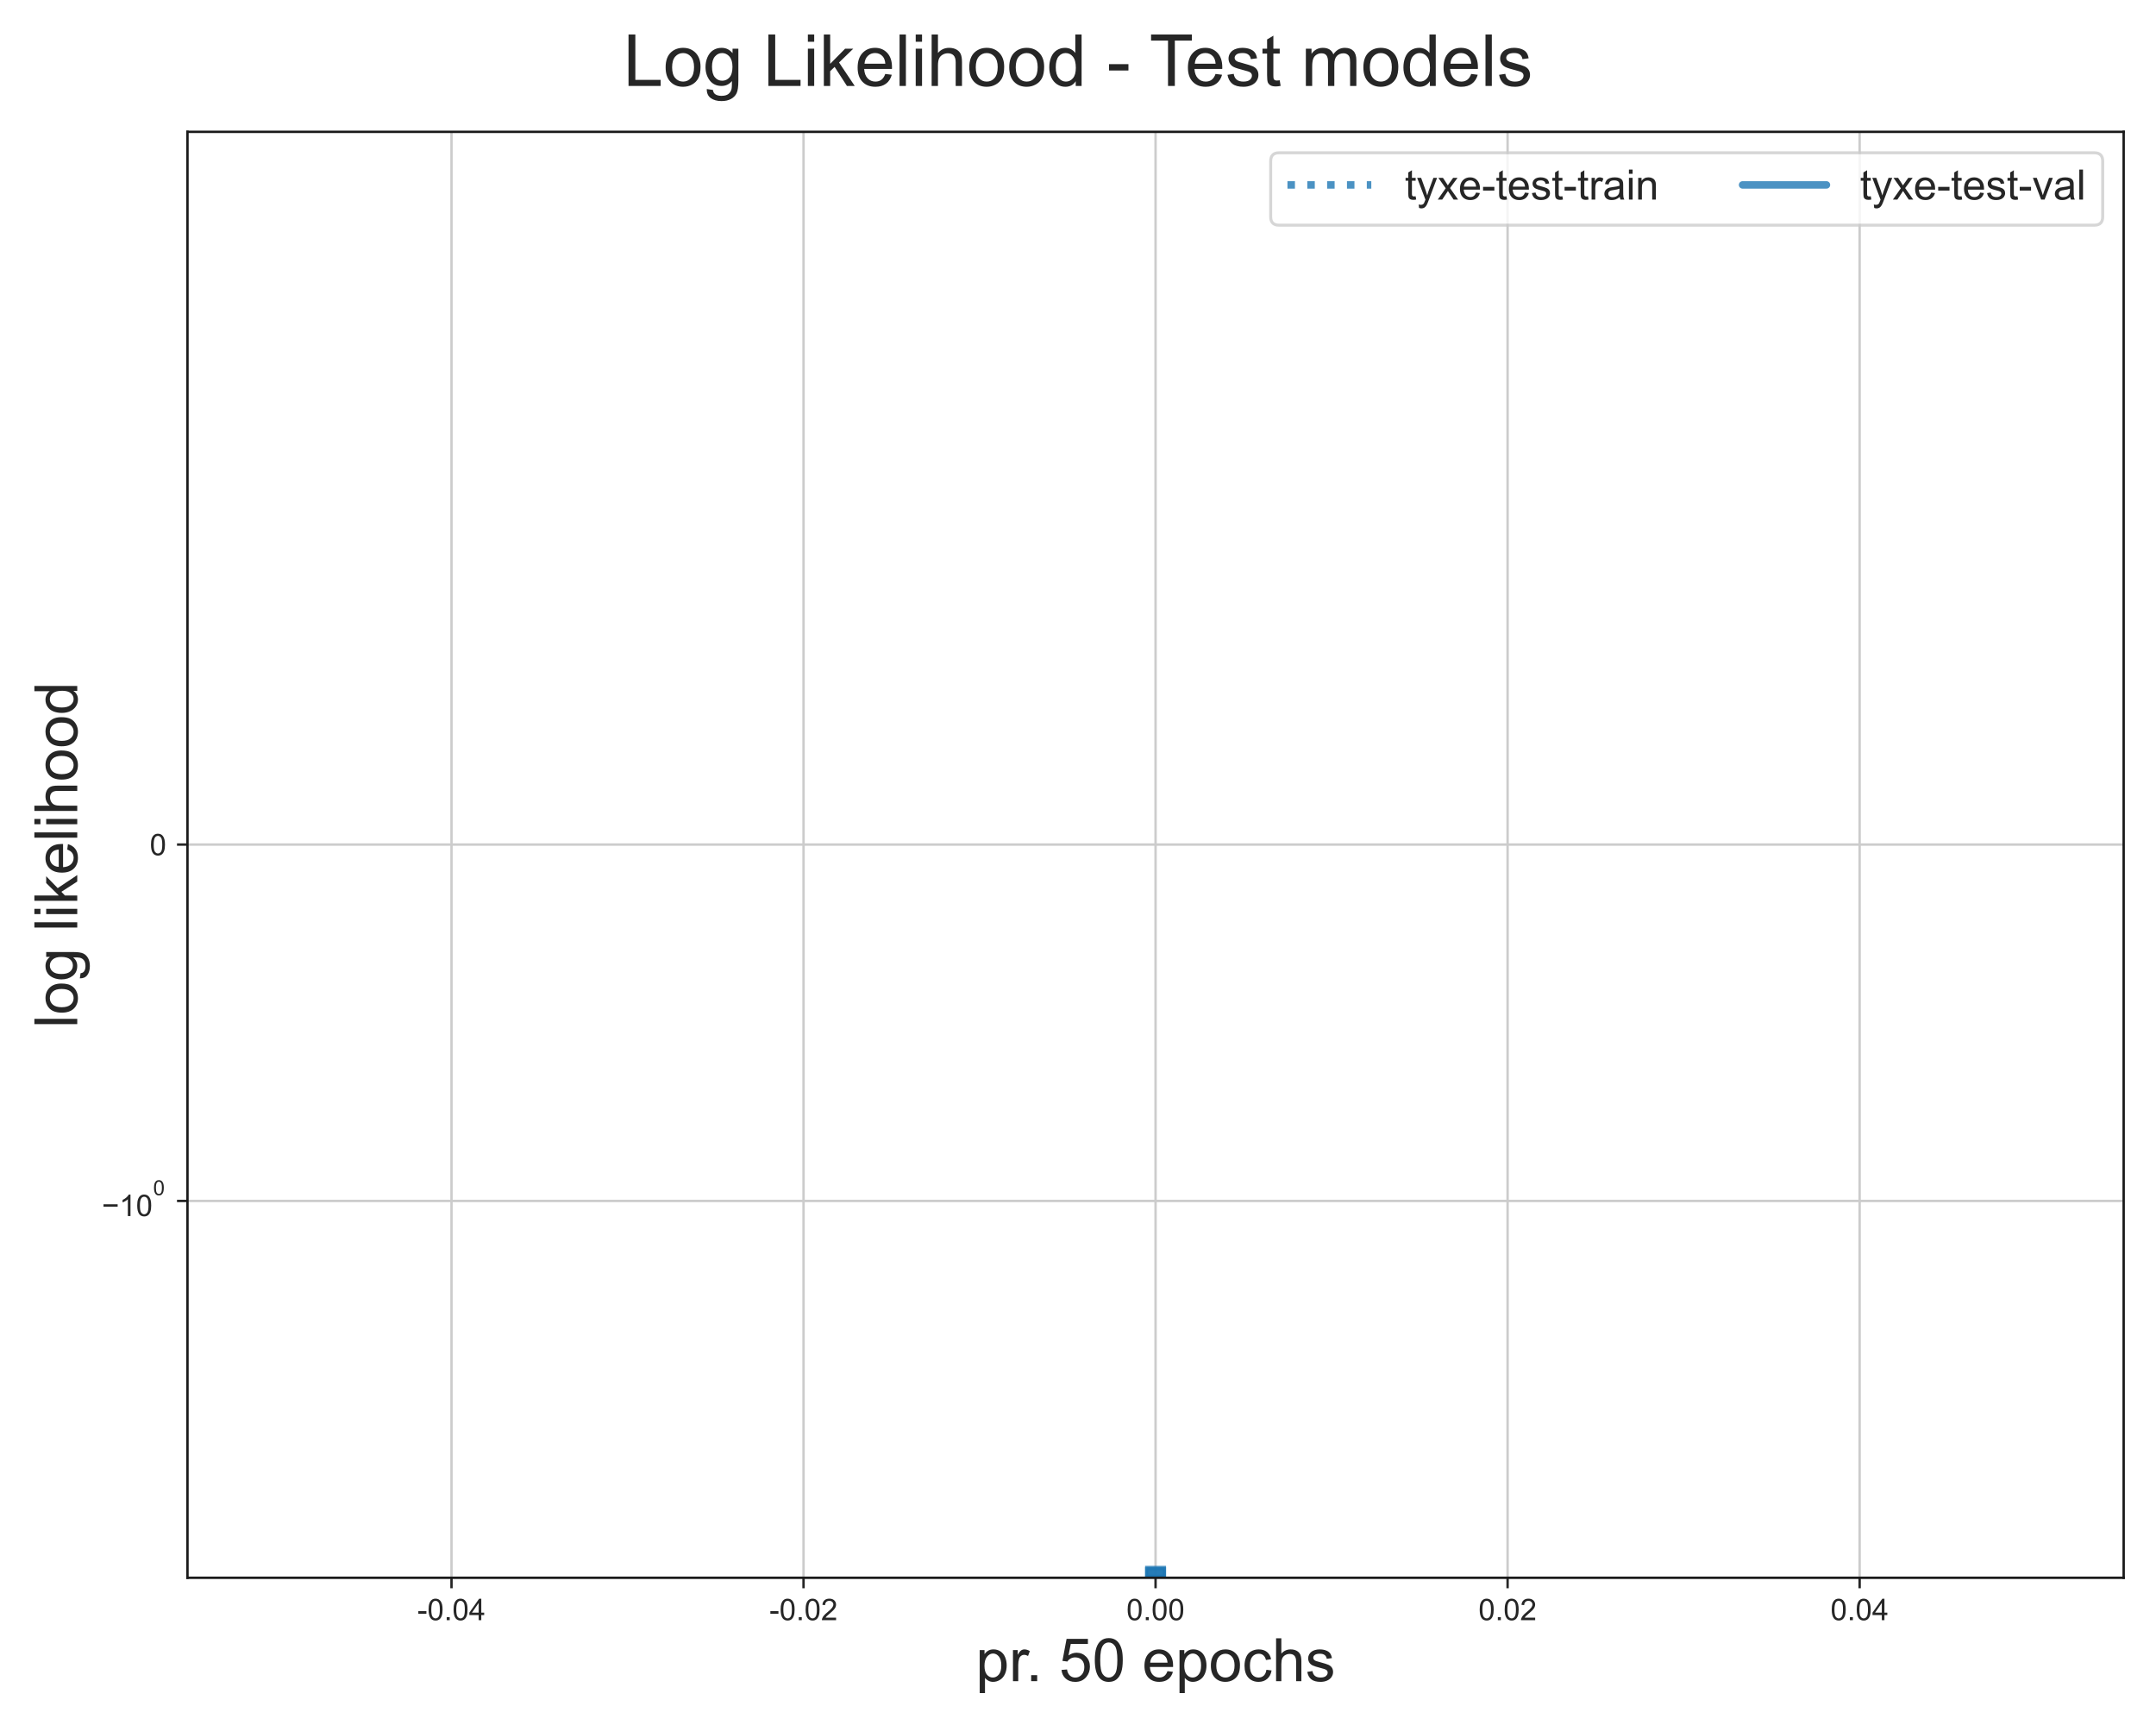
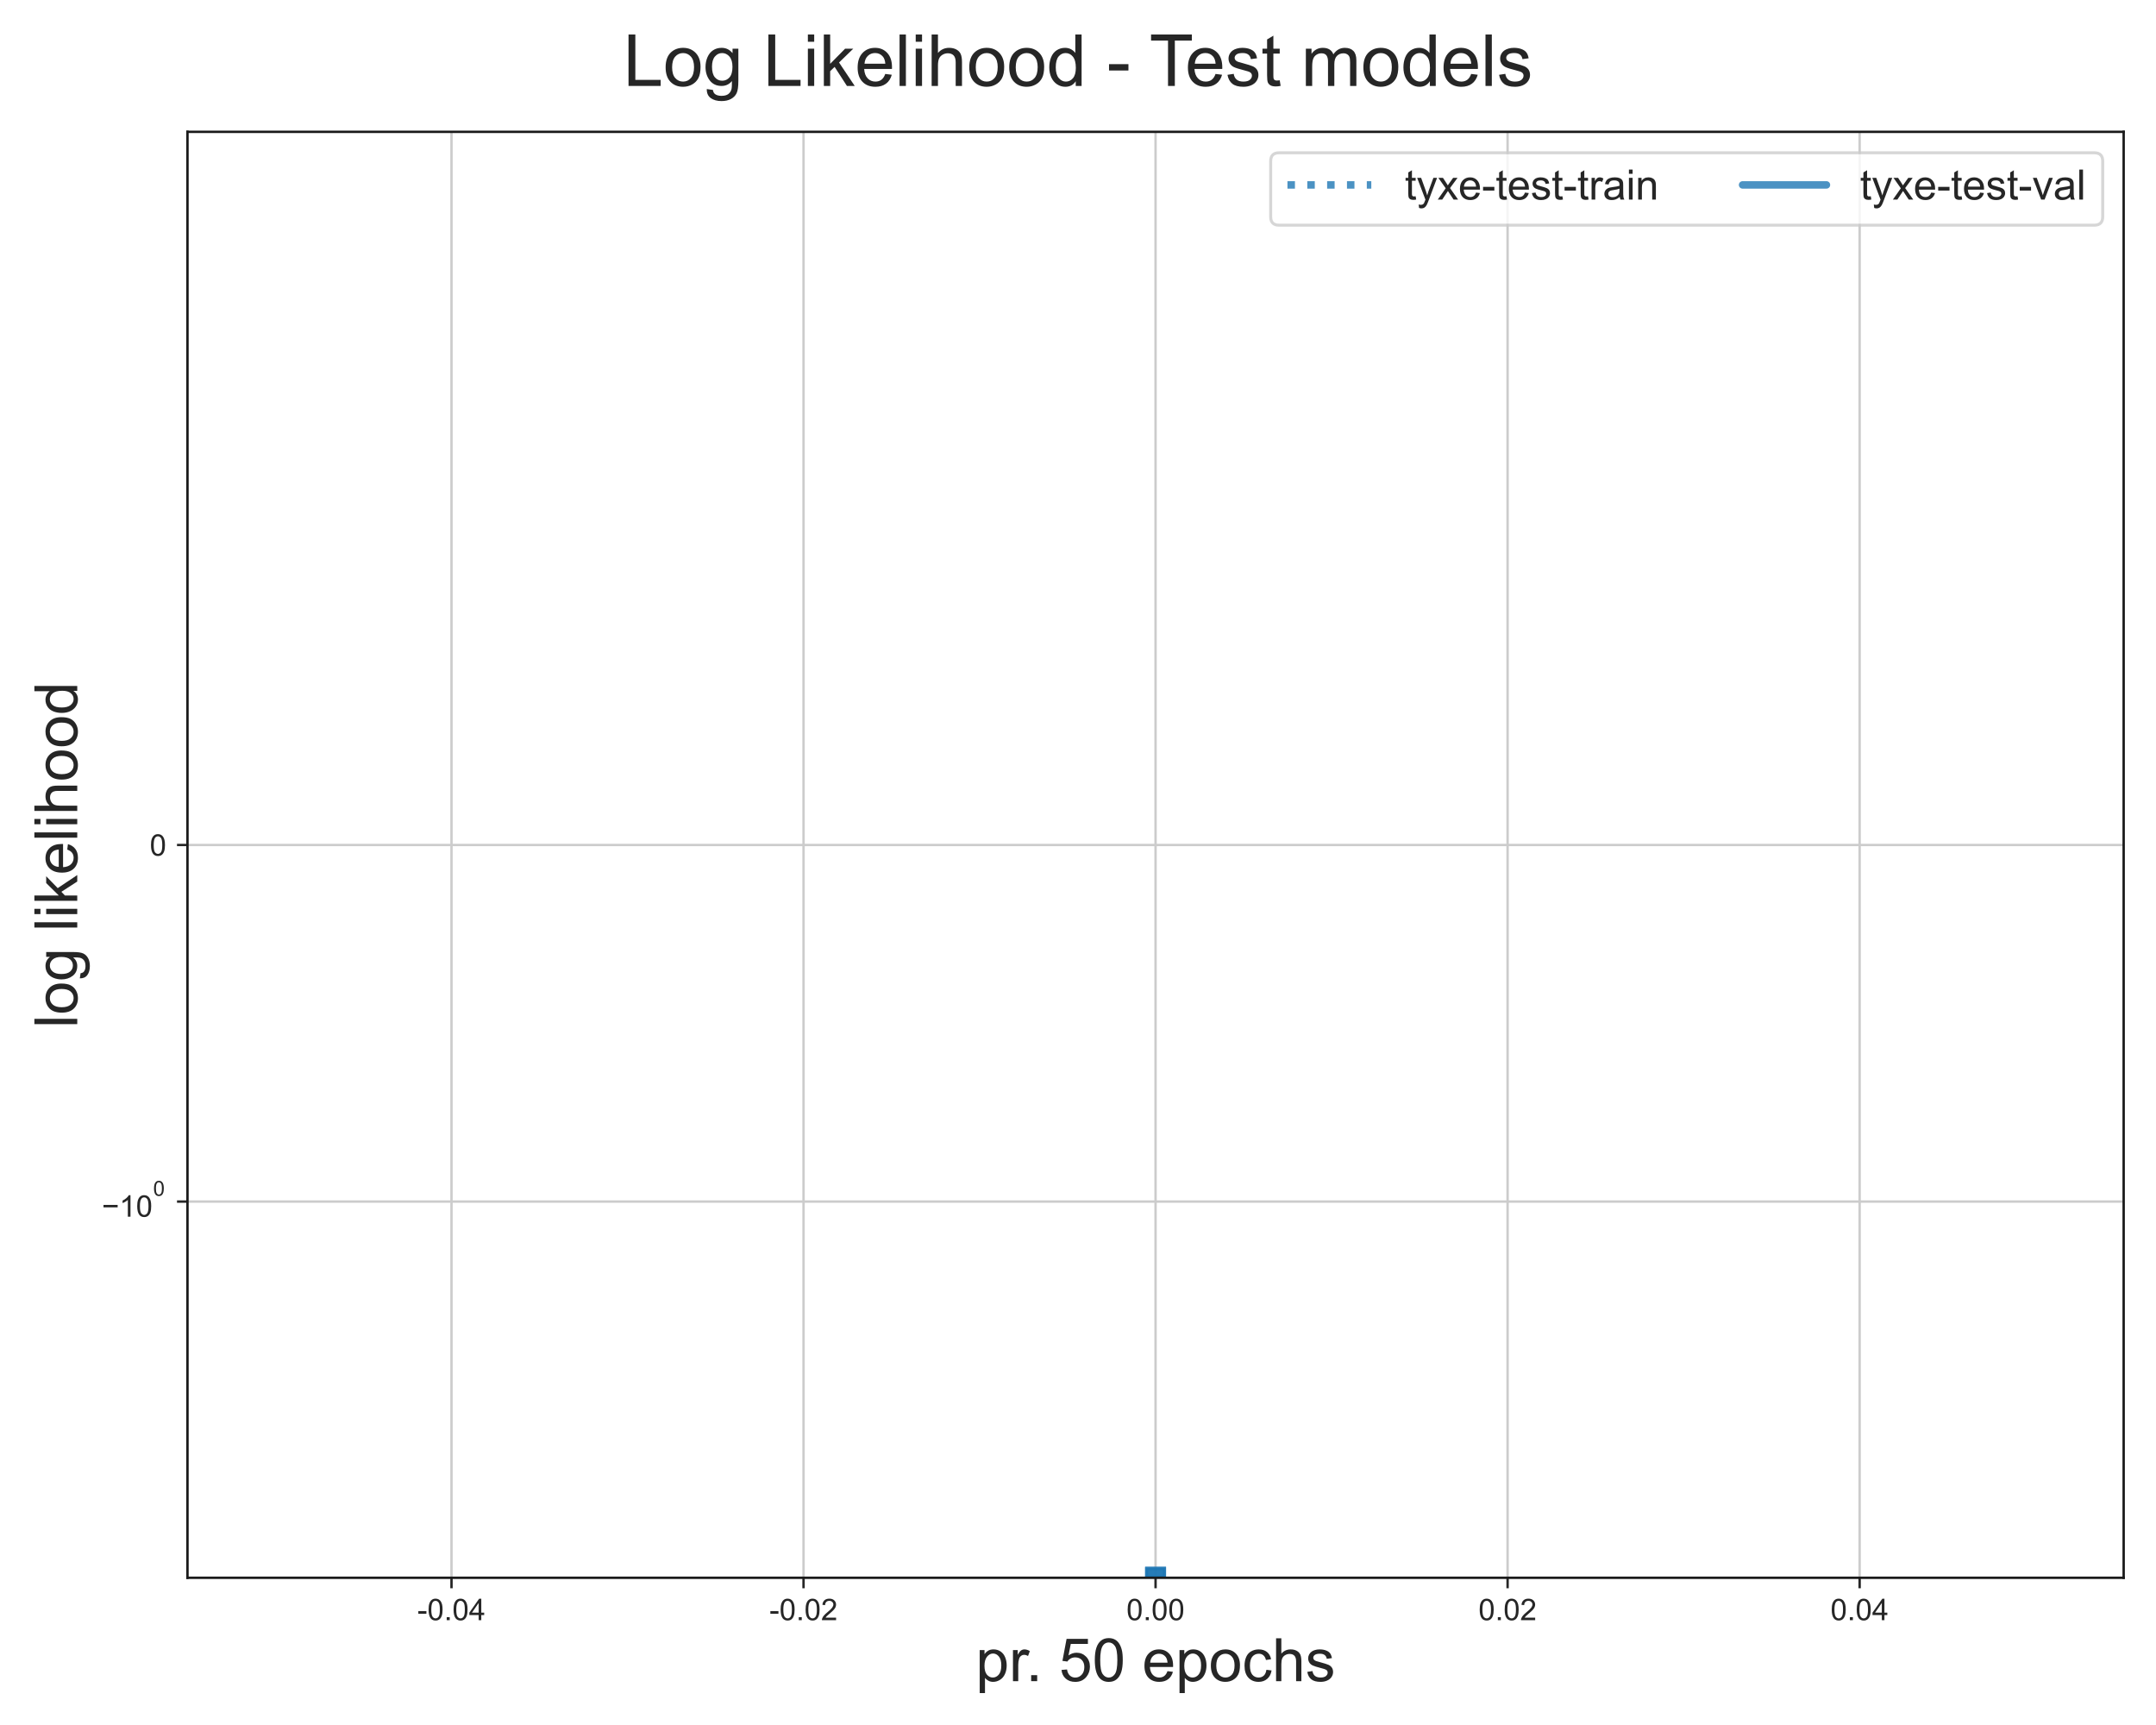
<svg xmlns="http://www.w3.org/2000/svg" xmlns:xlink="http://www.w3.org/1999/xlink" width="720pt" height="576pt" viewBox="0 0 720 576" version="1.1">
  <defs>
    <style type="text/css">*{stroke-linejoin: round; stroke-linecap: butt}</style>
  </defs>
  <g id="figure_1">
    <g id="patch_1">
      <path d="M 0 576  L 720 576  L 720 0  L 0 0  z " style="fill: #ffffff" />
    </g>
    <g id="axes_1">
      <g id="patch_2">
        <path d="M 62.607 526.84  L 709.2 526.84  L 709.2 44.021  L 62.607 44.021  z " style="fill: #ffffff" />
      </g>
      <g id="matplotlib.axis_1">
        <g id="xtick_1">
          <g id="line2d_1">
-             <path d="M 150.779 526.84  L 150.779 44.021  " clip-path="url(#pcc6bc950f1)" style="fill: none; stroke: #cccccc; stroke-width: 0.8; stroke-linecap: round" />
+             <path d="M 150.779 526.84  L 150.779 44.021  " clip-path="url(#p5841df0673)" style="fill: none; stroke: #cccccc; stroke-width: 0.8; stroke-linecap: round" />
          </g>
          <g id="line2d_2">
            <defs>
-               <path id="mc6c4a3773f" d="M 0 0  L 0 3.5  " style="stroke: #262626; stroke-width: 0.8" />
-             </defs>
-             <g>
-               <use xlink:href="#mc6c4a3773f" x="150.779" y="526.84" style="fill: #262626; stroke: #262626; stroke-width: 0.8" />
+               <path id="ma94d3918f4" d="M 0 0  L 0 3.5  " style="stroke: #262626; stroke-width: 0.8" />
+             </defs>
+             <g>
+               <use xlink:href="#ma94d3918f4" x="150.779" y="526.84" style="fill: #262626; stroke: #262626; stroke-width: 0.8" />
            </g>
          </g>
          <g id="text_1">
            <g style="fill: #262626" transform="translate(139.3833 540.9978)scale(0.1 -0.1)">
              <defs>
                <path id="ArialMT-2d" d="M 203 1375  L 203 1941  L 1931 1941  L 1931 1375  L 203 1375  z " transform="scale(0.015625)" />
                <path id="ArialMT-30" d="M 266 2259  Q 266 3072 433 3567  Q 600 4063 929 4331  Q 1259 4600 1759 4600  Q 2128 4600 2406 4451  Q 2684 4303 2865 4023  Q 3047 3744 3150 3342  Q 3253 2941 3253 2259  Q 3253 1453 3087 958  Q 2922 463 2592 192  Q 2263 -78 1759 -78  Q 1097 -78 719 397  Q 266 969 266 2259  z M 844 2259  Q 844 1131 1108 757  Q 1372 384 1759 384  Q 2147 384 2411 759  Q 2675 1134 2675 2259  Q 2675 3391 2411 3762  Q 2147 4134 1753 4134  Q 1366 4134 1134 3806  Q 844 3388 844 2259  z " transform="scale(0.015625)" />
                <path id="ArialMT-2e" d="M 581 0  L 581 641  L 1222 641  L 1222 0  L 581 0  z " transform="scale(0.015625)" />
                <path id="ArialMT-34" d="M 2069 0  L 2069 1097  L 81 1097  L 81 1613  L 2172 4581  L 2631 4581  L 2631 1613  L 3250 1613  L 3250 1097  L 2631 1097  L 2631 0  L 2069 0  z M 2069 1613  L 2069 3678  L 634 1613  L 2069 1613  z " transform="scale(0.015625)" />
              </defs>
              <use xlink:href="#ArialMT-2d" />
              <use xlink:href="#ArialMT-30" x="33.301" />
              <use xlink:href="#ArialMT-2e" x="88.916" />
              <use xlink:href="#ArialMT-30" x="116.699" />
              <use xlink:href="#ArialMT-34" x="172.314" />
            </g>
          </g>
        </g>
        <g id="xtick_2">
          <g id="line2d_3">
-             <path d="M 268.341 526.84  L 268.341 44.021  " clip-path="url(#pcc6bc950f1)" style="fill: none; stroke: #cccccc; stroke-width: 0.8; stroke-linecap: round" />
+             <path d="M 268.341 526.84  L 268.341 44.021  " clip-path="url(#p5841df0673)" style="fill: none; stroke: #cccccc; stroke-width: 0.8; stroke-linecap: round" />
          </g>
          <g id="line2d_4">
            <g>
-               <use xlink:href="#mc6c4a3773f" x="268.341" y="526.84" style="fill: #262626; stroke: #262626; stroke-width: 0.8" />
+               <use xlink:href="#ma94d3918f4" x="268.341" y="526.84" style="fill: #262626; stroke: #262626; stroke-width: 0.8" />
            </g>
          </g>
          <g id="text_2">
            <g style="fill: #262626" transform="translate(256.9457 540.9978)scale(0.1 -0.1)">
              <defs>
                <path id="ArialMT-32" d="M 3222 541  L 3222 0  L 194 0  Q 188 203 259 391  Q 375 700 629 1000  Q 884 1300 1366 1694  Q 2113 2306 2375 2664  Q 2638 3022 2638 3341  Q 2638 3675 2398 3904  Q 2159 4134 1775 4134  Q 1369 4134 1125 3890  Q 881 3647 878 3216  L 300 3275  Q 359 3922 746 4261  Q 1134 4600 1788 4600  Q 2447 4600 2831 4234  Q 3216 3869 3216 3328  Q 3216 3053 3103 2787  Q 2991 2522 2730 2228  Q 2469 1934 1863 1422  Q 1356 997 1212 845  Q 1069 694 975 541  L 3222 541  z " transform="scale(0.015625)" />
              </defs>
              <use xlink:href="#ArialMT-2d" />
              <use xlink:href="#ArialMT-30" x="33.301" />
              <use xlink:href="#ArialMT-2e" x="88.916" />
              <use xlink:href="#ArialMT-30" x="116.699" />
              <use xlink:href="#ArialMT-32" x="172.314" />
            </g>
          </g>
        </g>
        <g id="xtick_3">
          <g id="line2d_5">
-             <path d="M 385.903 526.84  L 385.903 44.021  " clip-path="url(#pcc6bc950f1)" style="fill: none; stroke: #cccccc; stroke-width: 0.8; stroke-linecap: round" />
+             <path d="M 385.903 526.84  L 385.903 44.021  " clip-path="url(#p5841df0673)" style="fill: none; stroke: #cccccc; stroke-width: 0.8; stroke-linecap: round" />
          </g>
          <g id="line2d_6">
            <g>
-               <use xlink:href="#mc6c4a3773f" x="385.903" y="526.84" style="fill: #262626; stroke: #262626; stroke-width: 0.8" />
+               <use xlink:href="#ma94d3918f4" x="385.903" y="526.84" style="fill: #262626; stroke: #262626; stroke-width: 0.8" />
            </g>
          </g>
          <g id="text_3">
            <g style="fill: #262626" transform="translate(376.173 540.9978)scale(0.1 -0.1)">
              <use xlink:href="#ArialMT-30" />
              <use xlink:href="#ArialMT-2e" x="55.615" />
              <use xlink:href="#ArialMT-30" x="83.398" />
              <use xlink:href="#ArialMT-30" x="139.014" />
            </g>
          </g>
        </g>
        <g id="xtick_4">
          <g id="line2d_7">
-             <path d="M 503.466 526.84  L 503.466 44.021  " clip-path="url(#pcc6bc950f1)" style="fill: none; stroke: #cccccc; stroke-width: 0.8; stroke-linecap: round" />
+             <path d="M 503.466 526.84  L 503.466 44.021  " clip-path="url(#p5841df0673)" style="fill: none; stroke: #cccccc; stroke-width: 0.8; stroke-linecap: round" />
          </g>
          <g id="line2d_8">
            <g>
-               <use xlink:href="#mc6c4a3773f" x="503.466" y="526.84" style="fill: #262626; stroke: #262626; stroke-width: 0.8" />
+               <use xlink:href="#ma94d3918f4" x="503.466" y="526.84" style="fill: #262626; stroke: #262626; stroke-width: 0.8" />
            </g>
          </g>
          <g id="text_4">
            <g style="fill: #262626" transform="translate(493.7353 540.9978)scale(0.1 -0.1)">
              <use xlink:href="#ArialMT-30" />
              <use xlink:href="#ArialMT-2e" x="55.615" />
              <use xlink:href="#ArialMT-30" x="83.398" />
              <use xlink:href="#ArialMT-32" x="139.014" />
            </g>
          </g>
        </g>
        <g id="xtick_5">
          <g id="line2d_9">
-             <path d="M 621.028 526.84  L 621.028 44.021  " clip-path="url(#pcc6bc950f1)" style="fill: none; stroke: #cccccc; stroke-width: 0.8; stroke-linecap: round" />
+             <path d="M 621.028 526.84  L 621.028 44.021  " clip-path="url(#p5841df0673)" style="fill: none; stroke: #cccccc; stroke-width: 0.8; stroke-linecap: round" />
          </g>
          <g id="line2d_10">
            <g>
-               <use xlink:href="#mc6c4a3773f" x="621.028" y="526.84" style="fill: #262626; stroke: #262626; stroke-width: 0.8" />
+               <use xlink:href="#ma94d3918f4" x="621.028" y="526.84" style="fill: #262626; stroke: #262626; stroke-width: 0.8" />
            </g>
          </g>
          <g id="text_5">
            <g style="fill: #262626" transform="translate(611.2977 540.9978)scale(0.1 -0.1)">
              <use xlink:href="#ArialMT-30" />
              <use xlink:href="#ArialMT-2e" x="55.615" />
              <use xlink:href="#ArialMT-30" x="83.398" />
              <use xlink:href="#ArialMT-34" x="139.014" />
            </g>
          </g>
        </g>
        <g id="text_6">
          <g style="fill: #262626" transform="translate(325.8628 561.3603)scale(0.2 -0.2)">
            <defs>
              <path id="ArialMT-70" d="M 422 -1272  L 422 3319  L 934 3319  L 934 2888  Q 1116 3141 1344 3267  Q 1572 3394 1897 3394  Q 2322 3394 2647 3175  Q 2972 2956 3137 2557  Q 3303 2159 3303 1684  Q 3303 1175 3120 767  Q 2938 359 2589 142  Q 2241 -75 1856 -75  Q 1575 -75 1351 44  Q 1128 163 984 344  L 984 -1272  L 422 -1272  z M 931 1641  Q 931 1000 1190 694  Q 1450 388 1819 388  Q 2194 388 2461 705  Q 2728 1022 2728 1688  Q 2728 2322 2467 2637  Q 2206 2953 1844 2953  Q 1484 2953 1207 2617  Q 931 2281 931 1641  z " transform="scale(0.015625)" />
              <path id="ArialMT-72" d="M 416 0  L 416 3319  L 922 3319  L 922 2816  Q 1116 3169 1280 3281  Q 1444 3394 1641 3394  Q 1925 3394 2219 3213  L 2025 2691  Q 1819 2813 1613 2813  Q 1428 2813 1281 2702  Q 1134 2591 1072 2394  Q 978 2094 978 1738  L 978 0  L 416 0  z " transform="scale(0.015625)" />
              <path id="ArialMT-20" transform="scale(0.015625)" />
              <path id="ArialMT-35" d="M 266 1200  L 856 1250  Q 922 819 1161 601  Q 1400 384 1738 384  Q 2144 384 2425 690  Q 2706 997 2706 1503  Q 2706 1984 2436 2262  Q 2166 2541 1728 2541  Q 1456 2541 1237 2417  Q 1019 2294 894 2097  L 366 2166  L 809 4519  L 3088 4519  L 3088 3981  L 1259 3981  L 1013 2750  Q 1425 3038 1878 3038  Q 2478 3038 2890 2622  Q 3303 2206 3303 1553  Q 3303 931 2941 478  Q 2500 -78 1738 -78  Q 1113 -78 717 272  Q 322 622 266 1200  z " transform="scale(0.015625)" />
              <path id="ArialMT-65" d="M 2694 1069  L 3275 997  Q 3138 488 2766 206  Q 2394 -75 1816 -75  Q 1088 -75 661 373  Q 234 822 234 1631  Q 234 2469 665 2931  Q 1097 3394 1784 3394  Q 2450 3394 2872 2941  Q 3294 2488 3294 1666  Q 3294 1616 3291 1516  L 816 1516  Q 847 969 1125 678  Q 1403 388 1819 388  Q 2128 388 2347 550  Q 2566 713 2694 1069  z M 847 1978  L 2700 1978  Q 2663 2397 2488 2606  Q 2219 2931 1791 2931  Q 1403 2931 1139 2672  Q 875 2413 847 1978  z " transform="scale(0.015625)" />
              <path id="ArialMT-6f" d="M 213 1659  Q 213 2581 725 3025  Q 1153 3394 1769 3394  Q 2453 3394 2887 2945  Q 3322 2497 3322 1706  Q 3322 1066 3130 698  Q 2938 331 2570 128  Q 2203 -75 1769 -75  Q 1072 -75 642 372  Q 213 819 213 1659  z M 791 1659  Q 791 1022 1069 705  Q 1347 388 1769 388  Q 2188 388 2466 706  Q 2744 1025 2744 1678  Q 2744 2294 2464 2611  Q 2184 2928 1769 2928  Q 1347 2928 1069 2612  Q 791 2297 791 1659  z " transform="scale(0.015625)" />
              <path id="ArialMT-63" d="M 2588 1216  L 3141 1144  Q 3050 572 2676 248  Q 2303 -75 1759 -75  Q 1078 -75 664 370  Q 250 816 250 1647  Q 250 2184 428 2587  Q 606 2991 970 3192  Q 1334 3394 1763 3394  Q 2303 3394 2647 3120  Q 2991 2847 3088 2344  L 2541 2259  Q 2463 2594 2264 2762  Q 2066 2931 1784 2931  Q 1359 2931 1093 2626  Q 828 2322 828 1663  Q 828 994 1084 691  Q 1341 388 1753 388  Q 2084 388 2306 591  Q 2528 794 2588 1216  z " transform="scale(0.015625)" />
              <path id="ArialMT-68" d="M 422 0  L 422 4581  L 984 4581  L 984 2938  Q 1378 3394 1978 3394  Q 2347 3394 2619 3248  Q 2891 3103 3008 2847  Q 3125 2591 3125 2103  L 3125 0  L 2563 0  L 2563 2103  Q 2563 2525 2380 2717  Q 2197 2909 1863 2909  Q 1613 2909 1392 2779  Q 1172 2650 1078 2428  Q 984 2206 984 1816  L 984 0  L 422 0  z " transform="scale(0.015625)" />
              <path id="ArialMT-73" d="M 197 991  L 753 1078  Q 800 744 1014 566  Q 1228 388 1613 388  Q 2000 388 2187 545  Q 2375 703 2375 916  Q 2375 1106 2209 1216  Q 2094 1291 1634 1406  Q 1016 1563 777 1677  Q 538 1791 414 1992  Q 291 2194 291 2438  Q 291 2659 392 2848  Q 494 3038 669 3163  Q 800 3259 1026 3326  Q 1253 3394 1513 3394  Q 1903 3394 2198 3281  Q 2494 3169 2634 2976  Q 2775 2784 2828 2463  L 2278 2388  Q 2241 2644 2061 2787  Q 1881 2931 1553 2931  Q 1166 2931 1000 2803  Q 834 2675 834 2503  Q 834 2394 903 2306  Q 972 2216 1119 2156  Q 1203 2125 1616 2013  Q 2213 1853 2448 1751  Q 2684 1650 2818 1456  Q 2953 1263 2953 975  Q 2953 694 2789 445  Q 2625 197 2315 61  Q 2006 -75 1616 -75  Q 969 -75 630 194  Q 291 463 197 991  z " transform="scale(0.015625)" />
            </defs>
            <use xlink:href="#ArialMT-70" />
            <use xlink:href="#ArialMT-72" x="55.615" />
            <use xlink:href="#ArialMT-2e" x="83.416" />
            <use xlink:href="#ArialMT-20" x="111.199" />
            <use xlink:href="#ArialMT-35" x="138.982" />
            <use xlink:href="#ArialMT-30" x="194.598" />
            <use xlink:href="#ArialMT-20" x="250.213" />
            <use xlink:href="#ArialMT-65" x="277.996" />
            <use xlink:href="#ArialMT-70" x="333.611" />
            <use xlink:href="#ArialMT-6f" x="389.227" />
            <use xlink:href="#ArialMT-63" x="444.842" />
            <use xlink:href="#ArialMT-68" x="494.842" />
            <use xlink:href="#ArialMT-73" x="550.457" />
          </g>
        </g>
      </g>
      <g id="matplotlib.axis_2">
        <g id="ytick_1">
          <g id="line2d_11">
-             <path d="M 62.607 401.005  L 709.2 401.005  " clip-path="url(#pcc6bc950f1)" style="fill: none; stroke: #cccccc; stroke-width: 0.8; stroke-linecap: round" />
+             <path d="M 62.607 401.218  L 709.2 401.218  " clip-path="url(#p5841df0673)" style="fill: none; stroke: #cccccc; stroke-width: 0.8; stroke-linecap: round" />
          </g>
          <g id="line2d_12">
            <defs>
-               <path id="m71c5d36e93" d="M 0 0  L -3.5 0  " style="stroke: #262626; stroke-width: 0.8" />
-             </defs>
-             <g>
-               <use xlink:href="#m71c5d36e93" x="62.607" y="401.005" style="fill: #262626; stroke: #262626; stroke-width: 0.8" />
+               <path id="m39859394f5" d="M 0 0  L -3.5 0  " style="stroke: #262626; stroke-width: 0.8" />
+             </defs>
+             <g>
+               <use xlink:href="#m39859394f5" x="62.607" y="401.218" style="fill: #262626; stroke: #262626; stroke-width: 0.8" />
            </g>
          </g>
          <g id="text_7">
-             <g style="fill: #262626" transform="translate(34.00685 406.1612)scale(0.1 -0.1)">
+             <g style="fill: #262626" transform="translate(34.00685 406.3741)scale(0.1 -0.1)">
              <defs>
                <path id="ArialMT-2212" d="M 3381 1997  L 356 1997  L 356 2522  L 3381 2522  L 3381 1997  z " transform="scale(0.015625)" />
                <path id="ArialMT-31" d="M 2384 0  L 1822 0  L 1822 3584  Q 1619 3391 1289 3197  Q 959 3003 697 2906  L 697 3450  Q 1169 3672 1522 3987  Q 1875 4303 2022 4600  L 2384 4600  L 2384 0  z " transform="scale(0.015625)" />
              </defs>
              <use xlink:href="#ArialMT-2212" transform="translate(0 0.99375)" />
              <use xlink:href="#ArialMT-31" transform="translate(58.39844 0.99375)" />
              <use xlink:href="#ArialMT-30" transform="translate(114.0137 0.99375)" />
              <use xlink:href="#ArialMT-30" transform="translate(171.3713 70.6875)scale(0.7)" />
            </g>
          </g>
        </g>
        <g id="ytick_2">
          <g id="line2d_13">
-             <path d="M 62.607 282.01  L 709.2 282.01  " clip-path="url(#pcc6bc950f1)" style="fill: none; stroke: #cccccc; stroke-width: 0.8; stroke-linecap: round" />
+             <path d="M 62.607 282.152  L 709.2 282.152  " clip-path="url(#p5841df0673)" style="fill: none; stroke: #cccccc; stroke-width: 0.8; stroke-linecap: round" />
          </g>
          <g id="line2d_14">
            <g>
-               <use xlink:href="#m71c5d36e93" x="62.607" y="282.01" style="fill: #262626; stroke: #262626; stroke-width: 0.8" />
+               <use xlink:href="#m39859394f5" x="62.607" y="282.152" style="fill: #262626; stroke: #262626; stroke-width: 0.8" />
            </g>
          </g>
          <g id="text_8">
-             <g style="fill: #262626" transform="translate(50.00685 285.5893)scale(0.1 -0.1)">
+             <g style="fill: #262626" transform="translate(50.00685 285.7312)scale(0.1 -0.1)">
              <use xlink:href="#ArialMT-30" transform="translate(0 0.125)" />
            </g>
          </g>
        </g>
        <g id="text_9">
          <g style="fill: #262626" transform="translate(25.79747 343.2447)rotate(-90)scale(0.2 -0.2)">
            <defs>
              <path id="ArialMT-6c" d="M 409 0  L 409 4581  L 972 4581  L 972 0  L 409 0  z " transform="scale(0.015625)" />
              <path id="ArialMT-67" d="M 319 -275  L 866 -356  Q 900 -609 1056 -725  Q 1266 -881 1628 -881  Q 2019 -881 2231 -725  Q 2444 -569 2519 -288  Q 2563 -116 2559 434  Q 2191 0 1641 0  Q 956 0 581 494  Q 206 988 206 1678  Q 206 2153 378 2554  Q 550 2956 876 3175  Q 1203 3394 1644 3394  Q 2231 3394 2613 2919  L 2613 3319  L 3131 3319  L 3131 450  Q 3131 -325 2973 -648  Q 2816 -972 2473 -1159  Q 2131 -1347 1631 -1347  Q 1038 -1347 672 -1080  Q 306 -813 319 -275  z M 784 1719  Q 784 1066 1043 766  Q 1303 466 1694 466  Q 2081 466 2343 764  Q 2606 1063 2606 1700  Q 2606 2309 2336 2618  Q 2066 2928 1684 2928  Q 1309 2928 1046 2623  Q 784 2319 784 1719  z " transform="scale(0.015625)" />
              <path id="ArialMT-69" d="M 425 3934  L 425 4581  L 988 4581  L 988 3934  L 425 3934  z M 425 0  L 425 3319  L 988 3319  L 988 0  L 425 0  z " transform="scale(0.015625)" />
              <path id="ArialMT-6b" d="M 425 0  L 425 4581  L 988 4581  L 988 1969  L 2319 3319  L 3047 3319  L 1778 2088  L 3175 0  L 2481 0  L 1384 1697  L 988 1316  L 988 0  L 425 0  z " transform="scale(0.015625)" />
              <path id="ArialMT-64" d="M 2575 0  L 2575 419  Q 2259 -75 1647 -75  Q 1250 -75 917 144  Q 584 363 401 755  Q 219 1147 219 1656  Q 219 2153 384 2558  Q 550 2963 881 3178  Q 1213 3394 1622 3394  Q 1922 3394 2156 3267  Q 2391 3141 2538 2938  L 2538 4581  L 3097 4581  L 3097 0  L 2575 0  z M 797 1656  Q 797 1019 1065 703  Q 1334 388 1700 388  Q 2069 388 2326 689  Q 2584 991 2584 1609  Q 2584 2291 2321 2609  Q 2059 2928 1675 2928  Q 1300 2928 1048 2622  Q 797 2316 797 1656  z " transform="scale(0.015625)" />
            </defs>
            <use xlink:href="#ArialMT-6c" />
            <use xlink:href="#ArialMT-6f" x="22.217" />
            <use xlink:href="#ArialMT-67" x="77.832" />
            <use xlink:href="#ArialMT-20" x="133.447" />
            <use xlink:href="#ArialMT-6c" x="161.23" />
            <use xlink:href="#ArialMT-69" x="183.447" />
            <use xlink:href="#ArialMT-6b" x="205.664" />
            <use xlink:href="#ArialMT-65" x="255.664" />
            <use xlink:href="#ArialMT-6c" x="311.279" />
            <use xlink:href="#ArialMT-69" x="333.496" />
            <use xlink:href="#ArialMT-68" x="355.713" />
            <use xlink:href="#ArialMT-6f" x="411.328" />
            <use xlink:href="#ArialMT-6f" x="466.943" />
            <use xlink:href="#ArialMT-64" x="522.559" />
          </g>
        </g>
      </g>
      <g id="line2d_15">
-         <path d="M 385.903 526.817  " clip-path="url(#pcc6bc950f1)" style="fill: none; stroke-dasharray: 2.5,4.125; stroke-dashoffset: 0; stroke: #1f77b4; stroke-opacity: 0.8; stroke-width: 2.5" />
+         <path d="M 385.903 526.828  " clip-path="url(#p5841df0673)" style="fill: none; stroke-dasharray: 2.5,4.125; stroke-dashoffset: 0; stroke: #1f77b4; stroke-opacity: 0.8; stroke-width: 2.5" />
      </g>
      <g id="LineCollection_1">
-         <path d="M 385.903 526.817  L 385.903 526.817  " clip-path="url(#pcc6bc950f1)" style="fill: none; stroke: #1f77b4; stroke-opacity: 0.8; stroke-width: 2" />
+         <path d="M 385.903 526.828  L 385.903 526.828  " clip-path="url(#p5841df0673)" style="fill: none; stroke: #1f77b4; stroke-opacity: 0.8; stroke-width: 2" />
      </g>
      <g id="line2d_16">
        <defs>
-           <path id="m777f5cb812" d="M 3 0  L -3 -0  " style="stroke: #1f77b4; stroke-opacity: 0.8" />
+           <path id="m3b5b4e443d" d="M 3 0  L -3 -0  " style="stroke: #1f77b4; stroke-opacity: 0.8" />
        </defs>
-         <g clip-path="url(#pcc6bc950f1)">
-           <use xlink:href="#m777f5cb812" x="385.903" y="526.817" style="fill: #1f77b4; fill-opacity: 0.8; stroke: #1f77b4; stroke-opacity: 0.8" />
+         <g clip-path="url(#p5841df0673)">
+           <use xlink:href="#m3b5b4e443d" x="385.903" y="526.828" style="fill: #1f77b4; fill-opacity: 0.8; stroke: #1f77b4; stroke-opacity: 0.8" />
        </g>
      </g>
      <g id="line2d_17">
-         <g clip-path="url(#pcc6bc950f1)">
-           <use xlink:href="#m777f5cb812" x="385.903" y="526.817" style="fill: #1f77b4; fill-opacity: 0.8; stroke: #1f77b4; stroke-opacity: 0.8" />
+         <g clip-path="url(#p5841df0673)">
+           <use xlink:href="#m3b5b4e443d" x="385.903" y="526.828" style="fill: #1f77b4; fill-opacity: 0.8; stroke: #1f77b4; stroke-opacity: 0.8" />
        </g>
      </g>
      <g id="line2d_18">
-         <path d="M 385.903 526.348  " clip-path="url(#pcc6bc950f1)" style="fill: none; stroke: #1f77b4; stroke-opacity: 0.8; stroke-width: 2.5; stroke-linecap: round" />
+         <path d="M 385.903 526.591  " clip-path="url(#p5841df0673)" style="fill: none; stroke: #1f77b4; stroke-opacity: 0.8; stroke-width: 2.5; stroke-linecap: round" />
      </g>
      <g id="LineCollection_2">
-         <path d="M 385.903 526.348  L 385.903 526.348  " clip-path="url(#pcc6bc950f1)" style="fill: none; stroke: #1f77b4; stroke-opacity: 0.8; stroke-width: 2" />
+         <path d="M 385.903 526.591  L 385.903 526.591  " clip-path="url(#p5841df0673)" style="fill: none; stroke: #1f77b4; stroke-opacity: 0.8; stroke-width: 2" />
      </g>
      <g id="line2d_19">
-         <g clip-path="url(#pcc6bc950f1)">
-           <use xlink:href="#m777f5cb812" x="385.903" y="526.348" style="fill: #1f77b4; fill-opacity: 0.8; stroke: #1f77b4; stroke-opacity: 0.8" />
+         <g clip-path="url(#p5841df0673)">
+           <use xlink:href="#m3b5b4e443d" x="385.903" y="526.591" style="fill: #1f77b4; fill-opacity: 0.8; stroke: #1f77b4; stroke-opacity: 0.8" />
        </g>
      </g>
      <g id="line2d_20">
-         <g clip-path="url(#pcc6bc950f1)">
-           <use xlink:href="#m777f5cb812" x="385.903" y="526.348" style="fill: #1f77b4; fill-opacity: 0.8; stroke: #1f77b4; stroke-opacity: 0.8" />
+         <g clip-path="url(#p5841df0673)">
+           <use xlink:href="#m3b5b4e443d" x="385.903" y="526.591" style="fill: #1f77b4; fill-opacity: 0.8; stroke: #1f77b4; stroke-opacity: 0.8" />
        </g>
      </g>
      <g id="line2d_21">
        <defs>
-           <path id="m4c69ba600a" d="M -3 3  L 3 3  L 3 -3  L -3 -3  z " style="stroke: #1f77b4; stroke-opacity: 0.8; stroke-linejoin: miter" />
+           <path id="m69f35e459c" d="M -3 3  L 3 3  L 3 -3  L -3 -3  z " style="stroke: #1f77b4; stroke-opacity: 0.8; stroke-linejoin: miter" />
        </defs>
-         <g clip-path="url(#pcc6bc950f1)">
-           <use xlink:href="#m4c69ba600a" x="385.903" y="526.817" style="fill: #1f77b4; fill-opacity: 0.8; stroke: #1f77b4; stroke-opacity: 0.8; stroke-linejoin: miter" />
+         <g clip-path="url(#p5841df0673)">
+           <use xlink:href="#m69f35e459c" x="385.903" y="526.828" style="fill: #1f77b4; fill-opacity: 0.8; stroke: #1f77b4; stroke-opacity: 0.8; stroke-linejoin: miter" />
        </g>
      </g>
      <g id="line2d_22">
-         <g clip-path="url(#pcc6bc950f1)">
-           <use xlink:href="#m4c69ba600a" x="385.903" y="526.348" style="fill: #1f77b4; fill-opacity: 0.8; stroke: #1f77b4; stroke-opacity: 0.8; stroke-linejoin: miter" />
+         <g clip-path="url(#p5841df0673)">
+           <use xlink:href="#m69f35e459c" x="385.903" y="526.591" style="fill: #1f77b4; fill-opacity: 0.8; stroke: #1f77b4; stroke-opacity: 0.8; stroke-linejoin: miter" />
        </g>
      </g>
      <g id="patch_3">
        <path d="M 62.607 526.84  L 62.607 44.021  " style="fill: none; stroke: #1a1a1a; stroke-width: 0.8; stroke-linejoin: miter; stroke-linecap: square" />
      </g>
      <g id="patch_4">
        <path d="M 709.2 526.84  L 709.2 44.021  " style="fill: none; stroke: #1a1a1a; stroke-width: 0.8; stroke-linejoin: miter; stroke-linecap: square" />
      </g>
      <g id="patch_5">
        <path d="M 62.607 526.84  L 709.2 526.84  " style="fill: none; stroke: #1a1a1a; stroke-width: 0.8; stroke-linejoin: miter; stroke-linecap: square" />
      </g>
      <g id="patch_6">
        <path d="M 62.607 44.021  L 709.2 44.021  " style="fill: none; stroke: #1a1a1a; stroke-width: 0.8; stroke-linejoin: miter; stroke-linecap: square" />
      </g>
      <g id="legend_1">
        <g id="patch_7">
          <path d="M 427.148 75.189  L 699.4 75.189  Q 702.2 75.189 702.2 72.389  L 702.2 53.821  Q 702.2 51.021 699.4 51.021  L 427.148 51.021  Q 424.348 51.021 424.348 53.821  L 424.348 72.389  Q 424.348 75.189 427.148 75.189  z " style="fill: #ffffff; opacity: 0.8; stroke: #cccccc; stroke-linejoin: miter" />
        </g>
        <g id="line2d_23">
          <path d="M 429.948 61.742  L 443.948 61.742  L 457.948 61.742  " style="fill: none; stroke-dasharray: 2.5,4.125; stroke-dashoffset: 0; stroke: #1f77b4; stroke-opacity: 0.8; stroke-width: 2.5" />
        </g>
        <g id="text_10">
          <g style="fill: #262626" transform="translate(469.1481 66.64219)scale(0.14 -0.14)">
            <defs>
              <path id="ArialMT-74" d="M 1650 503  L 1731 6  Q 1494 -44 1306 -44  Q 1000 -44 831 53  Q 663 150 594 308  Q 525 466 525 972  L 525 2881  L 113 2881  L 113 3319  L 525 3319  L 525 4141  L 1084 4478  L 1084 3319  L 1650 3319  L 1650 2881  L 1084 2881  L 1084 941  Q 1084 700 1114 631  Q 1144 563 1211 522  Q 1278 481 1403 481  Q 1497 481 1650 503  z " transform="scale(0.015625)" />
              <path id="ArialMT-79" d="M 397 -1278  L 334 -750  Q 519 -800 656 -800  Q 844 -800 956 -737  Q 1069 -675 1141 -563  Q 1194 -478 1313 -144  Q 1328 -97 1363 -6  L 103 3319  L 709 3319  L 1400 1397  Q 1534 1031 1641 628  Q 1738 1016 1872 1384  L 2581 3319  L 3144 3319  L 1881 -56  Q 1678 -603 1566 -809  Q 1416 -1088 1222 -1217  Q 1028 -1347 759 -1347  Q 597 -1347 397 -1278  z " transform="scale(0.015625)" />
              <path id="ArialMT-78" d="M 47 0  L 1259 1725  L 138 3319  L 841 3319  L 1350 2541  Q 1494 2319 1581 2169  Q 1719 2375 1834 2534  L 2394 3319  L 3066 3319  L 1919 1756  L 3153 0  L 2463 0  L 1781 1031  L 1600 1309  L 728 0  L 47 0  z " transform="scale(0.015625)" />
              <path id="ArialMT-61" d="M 2588 409  Q 2275 144 1986 34  Q 1697 -75 1366 -75  Q 819 -75 525 192  Q 231 459 231 875  Q 231 1119 342 1320  Q 453 1522 633 1644  Q 813 1766 1038 1828  Q 1203 1872 1538 1913  Q 2219 1994 2541 2106  Q 2544 2222 2544 2253  Q 2544 2597 2384 2738  Q 2169 2928 1744 2928  Q 1347 2928 1158 2789  Q 969 2650 878 2297  L 328 2372  Q 403 2725 575 2942  Q 747 3159 1072 3276  Q 1397 3394 1825 3394  Q 2250 3394 2515 3294  Q 2781 3194 2906 3042  Q 3031 2891 3081 2659  Q 3109 2516 3109 2141  L 3109 1391  Q 3109 606 3145 398  Q 3181 191 3288 0  L 2700 0  Q 2613 175 2588 409  z M 2541 1666  Q 2234 1541 1622 1453  Q 1275 1403 1131 1340  Q 988 1278 909 1158  Q 831 1038 831 891  Q 831 666 1001 516  Q 1172 366 1500 366  Q 1825 366 2078 508  Q 2331 650 2450 897  Q 2541 1088 2541 1459  L 2541 1666  z " transform="scale(0.015625)" />
              <path id="ArialMT-6e" d="M 422 0  L 422 3319  L 928 3319  L 928 2847  Q 1294 3394 1984 3394  Q 2284 3394 2536 3286  Q 2788 3178 2913 3003  Q 3038 2828 3088 2588  Q 3119 2431 3119 2041  L 3119 0  L 2556 0  L 2556 2019  Q 2556 2363 2490 2533  Q 2425 2703 2258 2804  Q 2091 2906 1866 2906  Q 1506 2906 1245 2678  Q 984 2450 984 1813  L 984 0  L 422 0  z " transform="scale(0.015625)" />
            </defs>
            <use xlink:href="#ArialMT-74" />
            <use xlink:href="#ArialMT-79" x="27.783" />
            <use xlink:href="#ArialMT-78" x="77.783" />
            <use xlink:href="#ArialMT-65" x="127.783" />
            <use xlink:href="#ArialMT-2d" x="183.398" />
            <use xlink:href="#ArialMT-74" x="216.699" />
            <use xlink:href="#ArialMT-65" x="244.482" />
            <use xlink:href="#ArialMT-73" x="300.098" />
            <use xlink:href="#ArialMT-74" x="350.098" />
            <use xlink:href="#ArialMT-2d" x="377.881" />
            <use xlink:href="#ArialMT-74" x="411.182" />
            <use xlink:href="#ArialMT-72" x="438.965" />
            <use xlink:href="#ArialMT-61" x="472.266" />
            <use xlink:href="#ArialMT-69" x="527.881" />
            <use xlink:href="#ArialMT-6e" x="550.098" />
          </g>
        </g>
        <g id="line2d_24">
          <path d="M 581.942 61.742  L 595.942 61.742  L 609.942 61.742  " style="fill: none; stroke: #1f77b4; stroke-opacity: 0.8; stroke-width: 2.5; stroke-linecap: round" />
        </g>
        <g id="text_11">
          <g style="fill: #262626" transform="translate(621.1422 66.64219)scale(0.14 -0.14)">
            <defs>
              <path id="ArialMT-76" d="M 1344 0  L 81 3319  L 675 3319  L 1388 1331  Q 1503 1009 1600 663  Q 1675 925 1809 1294  L 2547 3319  L 3125 3319  L 1869 0  L 1344 0  z " transform="scale(0.015625)" />
            </defs>
            <use xlink:href="#ArialMT-74" />
            <use xlink:href="#ArialMT-79" x="27.783" />
            <use xlink:href="#ArialMT-78" x="77.783" />
            <use xlink:href="#ArialMT-65" x="127.783" />
            <use xlink:href="#ArialMT-2d" x="183.398" />
            <use xlink:href="#ArialMT-74" x="216.699" />
            <use xlink:href="#ArialMT-65" x="244.482" />
            <use xlink:href="#ArialMT-73" x="300.098" />
            <use xlink:href="#ArialMT-74" x="350.098" />
            <use xlink:href="#ArialMT-2d" x="377.881" />
            <use xlink:href="#ArialMT-76" x="411.182" />
            <use xlink:href="#ArialMT-61" x="461.182" />
            <use xlink:href="#ArialMT-6c" x="516.797" />
          </g>
        </g>
      </g>
    </g>
    <g id="text_12">
      <g style="fill: #262626" transform="translate(208.14 28.69875)scale(0.24 -0.24)">
        <defs>
          <path id="ArialMT-4c" d="M 469 0  L 469 4581  L 1075 4581  L 1075 541  L 3331 541  L 3331 0  L 469 0  z " transform="scale(0.015625)" />
          <path id="ArialMT-54" d="M 1659 0  L 1659 4041  L 150 4041  L 150 4581  L 3781 4581  L 3781 4041  L 2266 4041  L 2266 0  L 1659 0  z " transform="scale(0.015625)" />
          <path id="ArialMT-6d" d="M 422 0  L 422 3319  L 925 3319  L 925 2853  Q 1081 3097 1340 3245  Q 1600 3394 1931 3394  Q 2300 3394 2536 3241  Q 2772 3088 2869 2813  Q 3263 3394 3894 3394  Q 4388 3394 4653 3120  Q 4919 2847 4919 2278  L 4919 0  L 4359 0  L 4359 2091  Q 4359 2428 4304 2576  Q 4250 2725 4106 2815  Q 3963 2906 3769 2906  Q 3419 2906 3187 2673  Q 2956 2441 2956 1928  L 2956 0  L 2394 0  L 2394 2156  Q 2394 2531 2256 2718  Q 2119 2906 1806 2906  Q 1569 2906 1367 2781  Q 1166 2656 1075 2415  Q 984 2175 984 1722  L 984 0  L 422 0  z " transform="scale(0.015625)" />
        </defs>
        <use xlink:href="#ArialMT-4c" />
        <use xlink:href="#ArialMT-6f" x="55.615" />
        <use xlink:href="#ArialMT-67" x="111.23" />
        <use xlink:href="#ArialMT-20" x="166.846" />
        <use xlink:href="#ArialMT-4c" x="194.629" />
        <use xlink:href="#ArialMT-69" x="250.244" />
        <use xlink:href="#ArialMT-6b" x="272.461" />
        <use xlink:href="#ArialMT-65" x="322.461" />
        <use xlink:href="#ArialMT-6c" x="378.076" />
        <use xlink:href="#ArialMT-69" x="400.293" />
        <use xlink:href="#ArialMT-68" x="422.51" />
        <use xlink:href="#ArialMT-6f" x="478.125" />
        <use xlink:href="#ArialMT-6f" x="533.74" />
        <use xlink:href="#ArialMT-64" x="589.355" />
        <use xlink:href="#ArialMT-20" x="644.971" />
        <use xlink:href="#ArialMT-2d" x="672.754" />
        <use xlink:href="#ArialMT-20" x="706.055" />
        <use xlink:href="#ArialMT-54" x="732.088" />
        <use xlink:href="#ArialMT-65" x="782.047" />
        <use xlink:href="#ArialMT-73" x="837.662" />
        <use xlink:href="#ArialMT-74" x="887.662" />
        <use xlink:href="#ArialMT-20" x="915.445" />
        <use xlink:href="#ArialMT-6d" x="943.229" />
        <use xlink:href="#ArialMT-6f" x="1026.529" />
        <use xlink:href="#ArialMT-64" x="1082.145" />
        <use xlink:href="#ArialMT-65" x="1137.76" />
        <use xlink:href="#ArialMT-6c" x="1193.375" />
        <use xlink:href="#ArialMT-73" x="1215.592" />
      </g>
    </g>
  </g>
  <defs>
-     <clipPath id="pcc6bc950f1">
+     <clipPath id="p5841df0673">
      <rect x="62.607" y="44.021" width="646.593" height="482.819" />
    </clipPath>
  </defs>
</svg>
